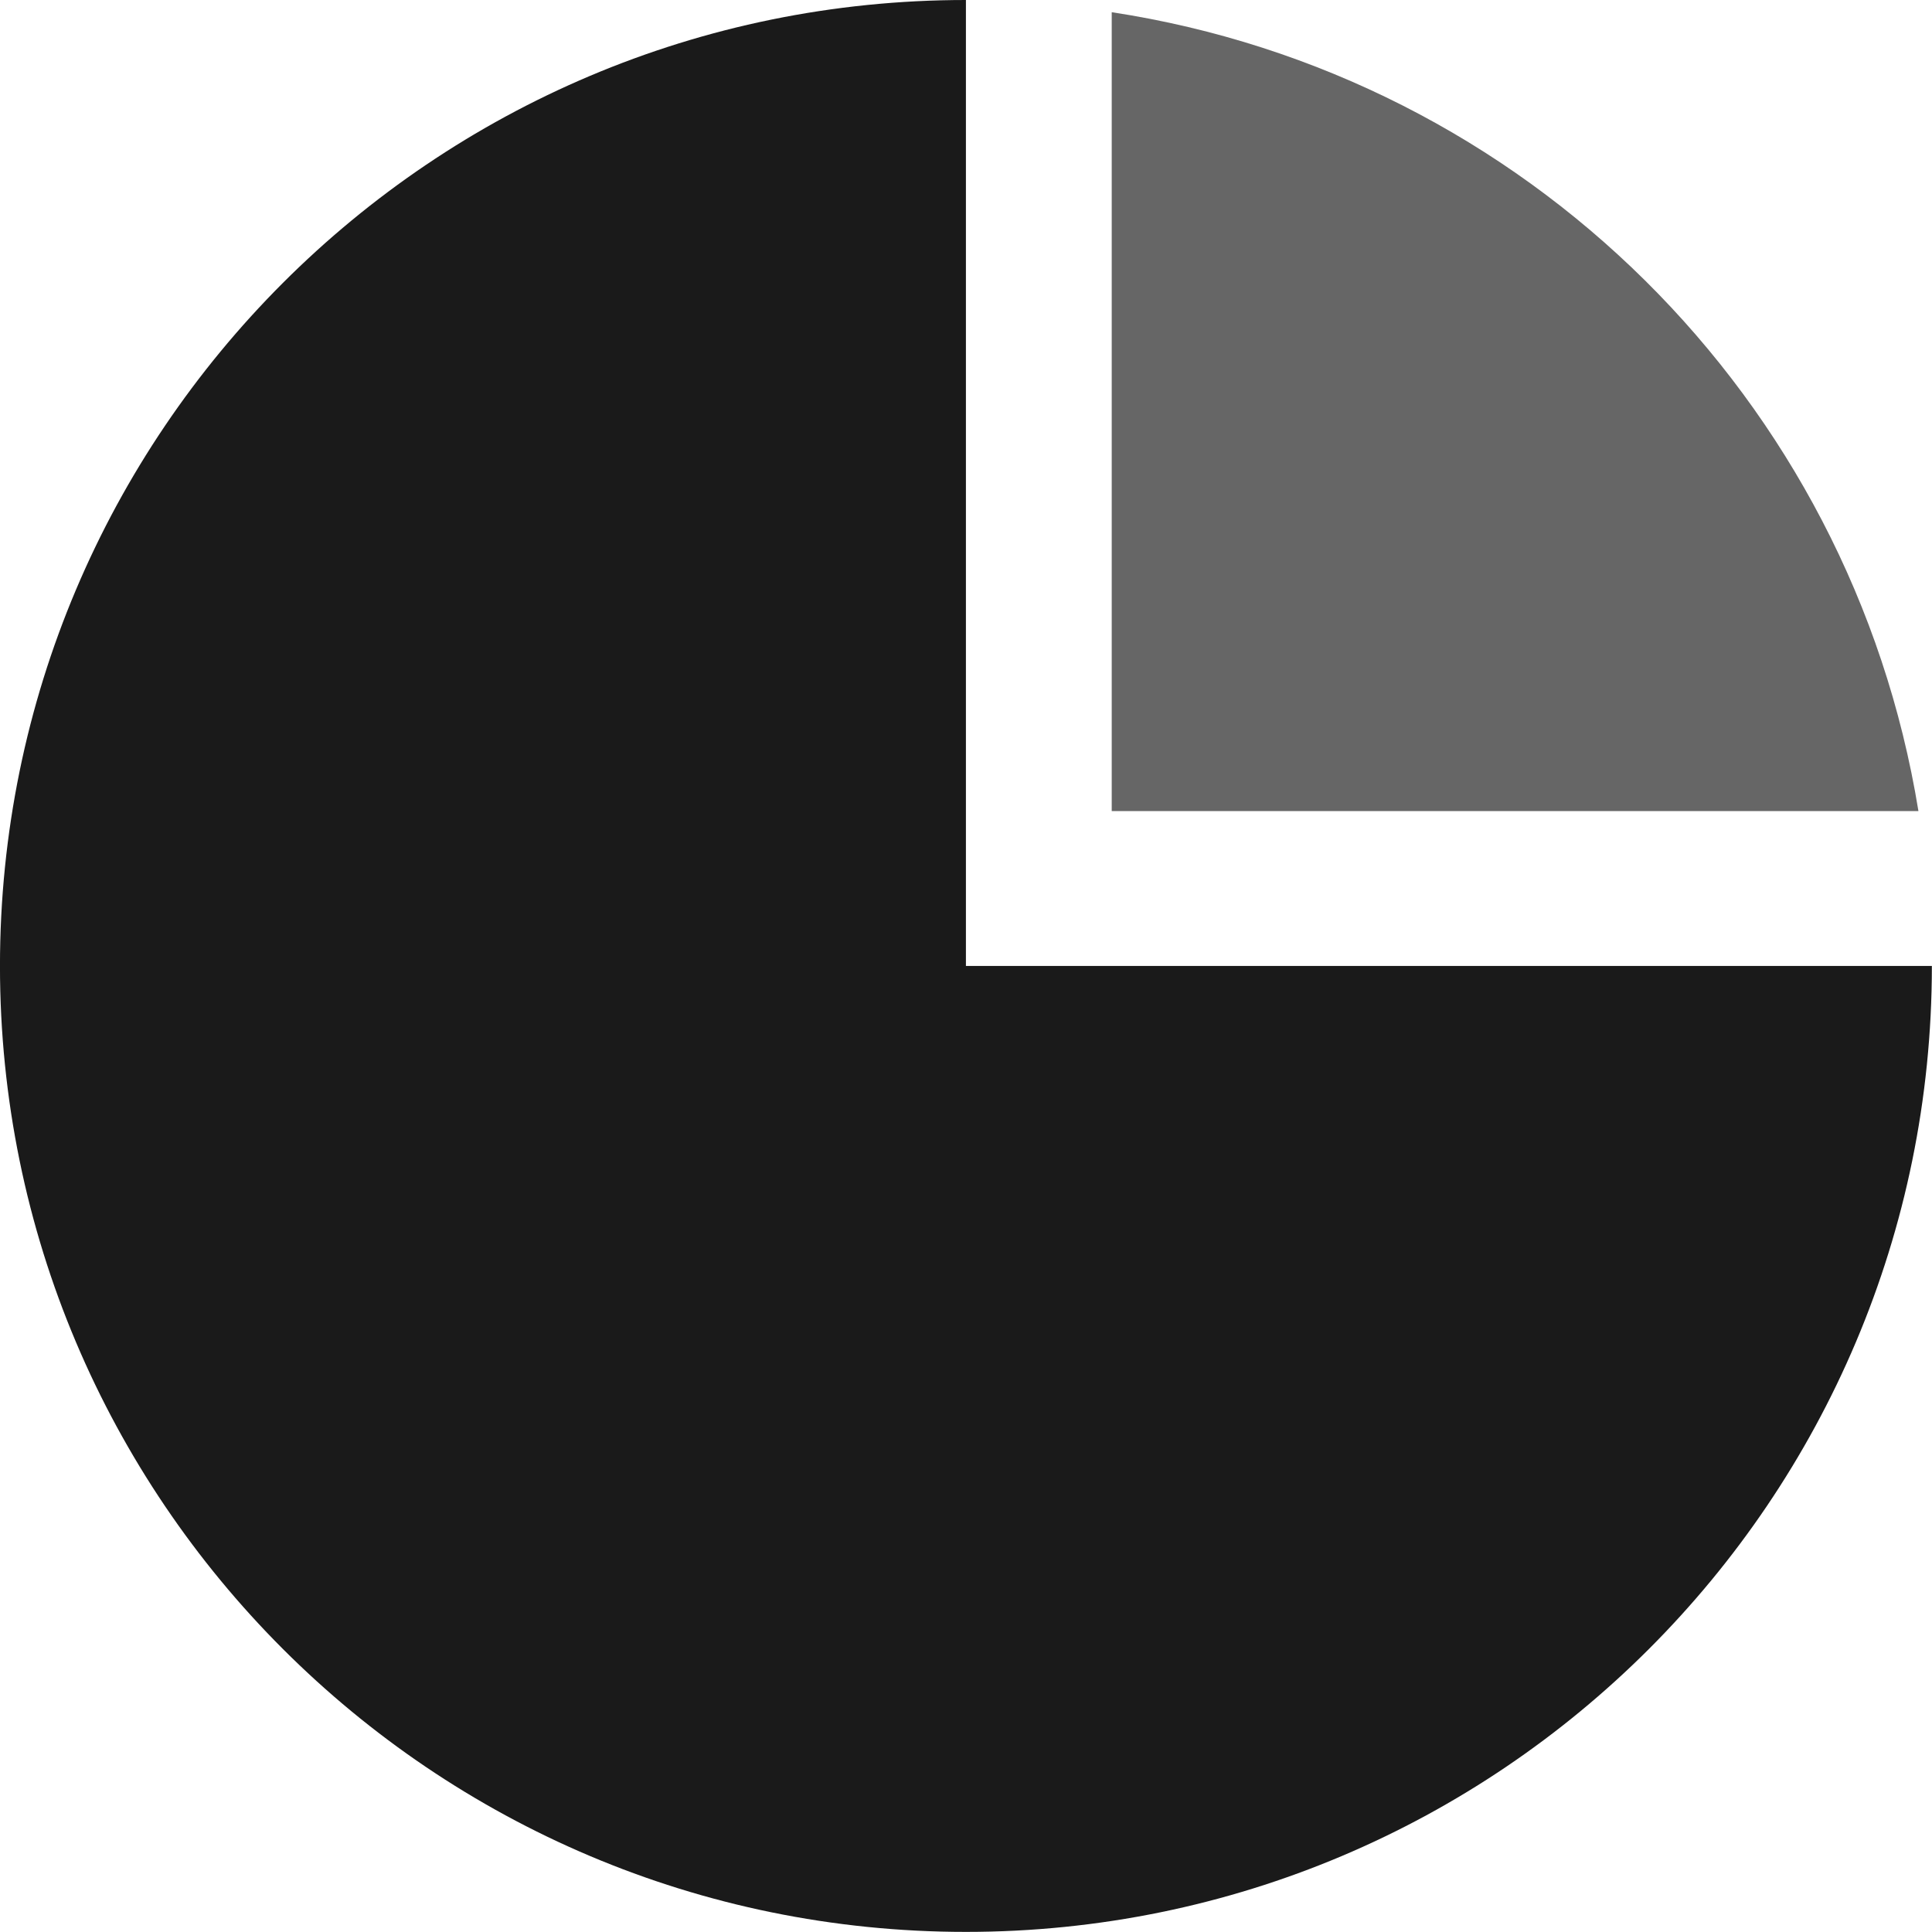
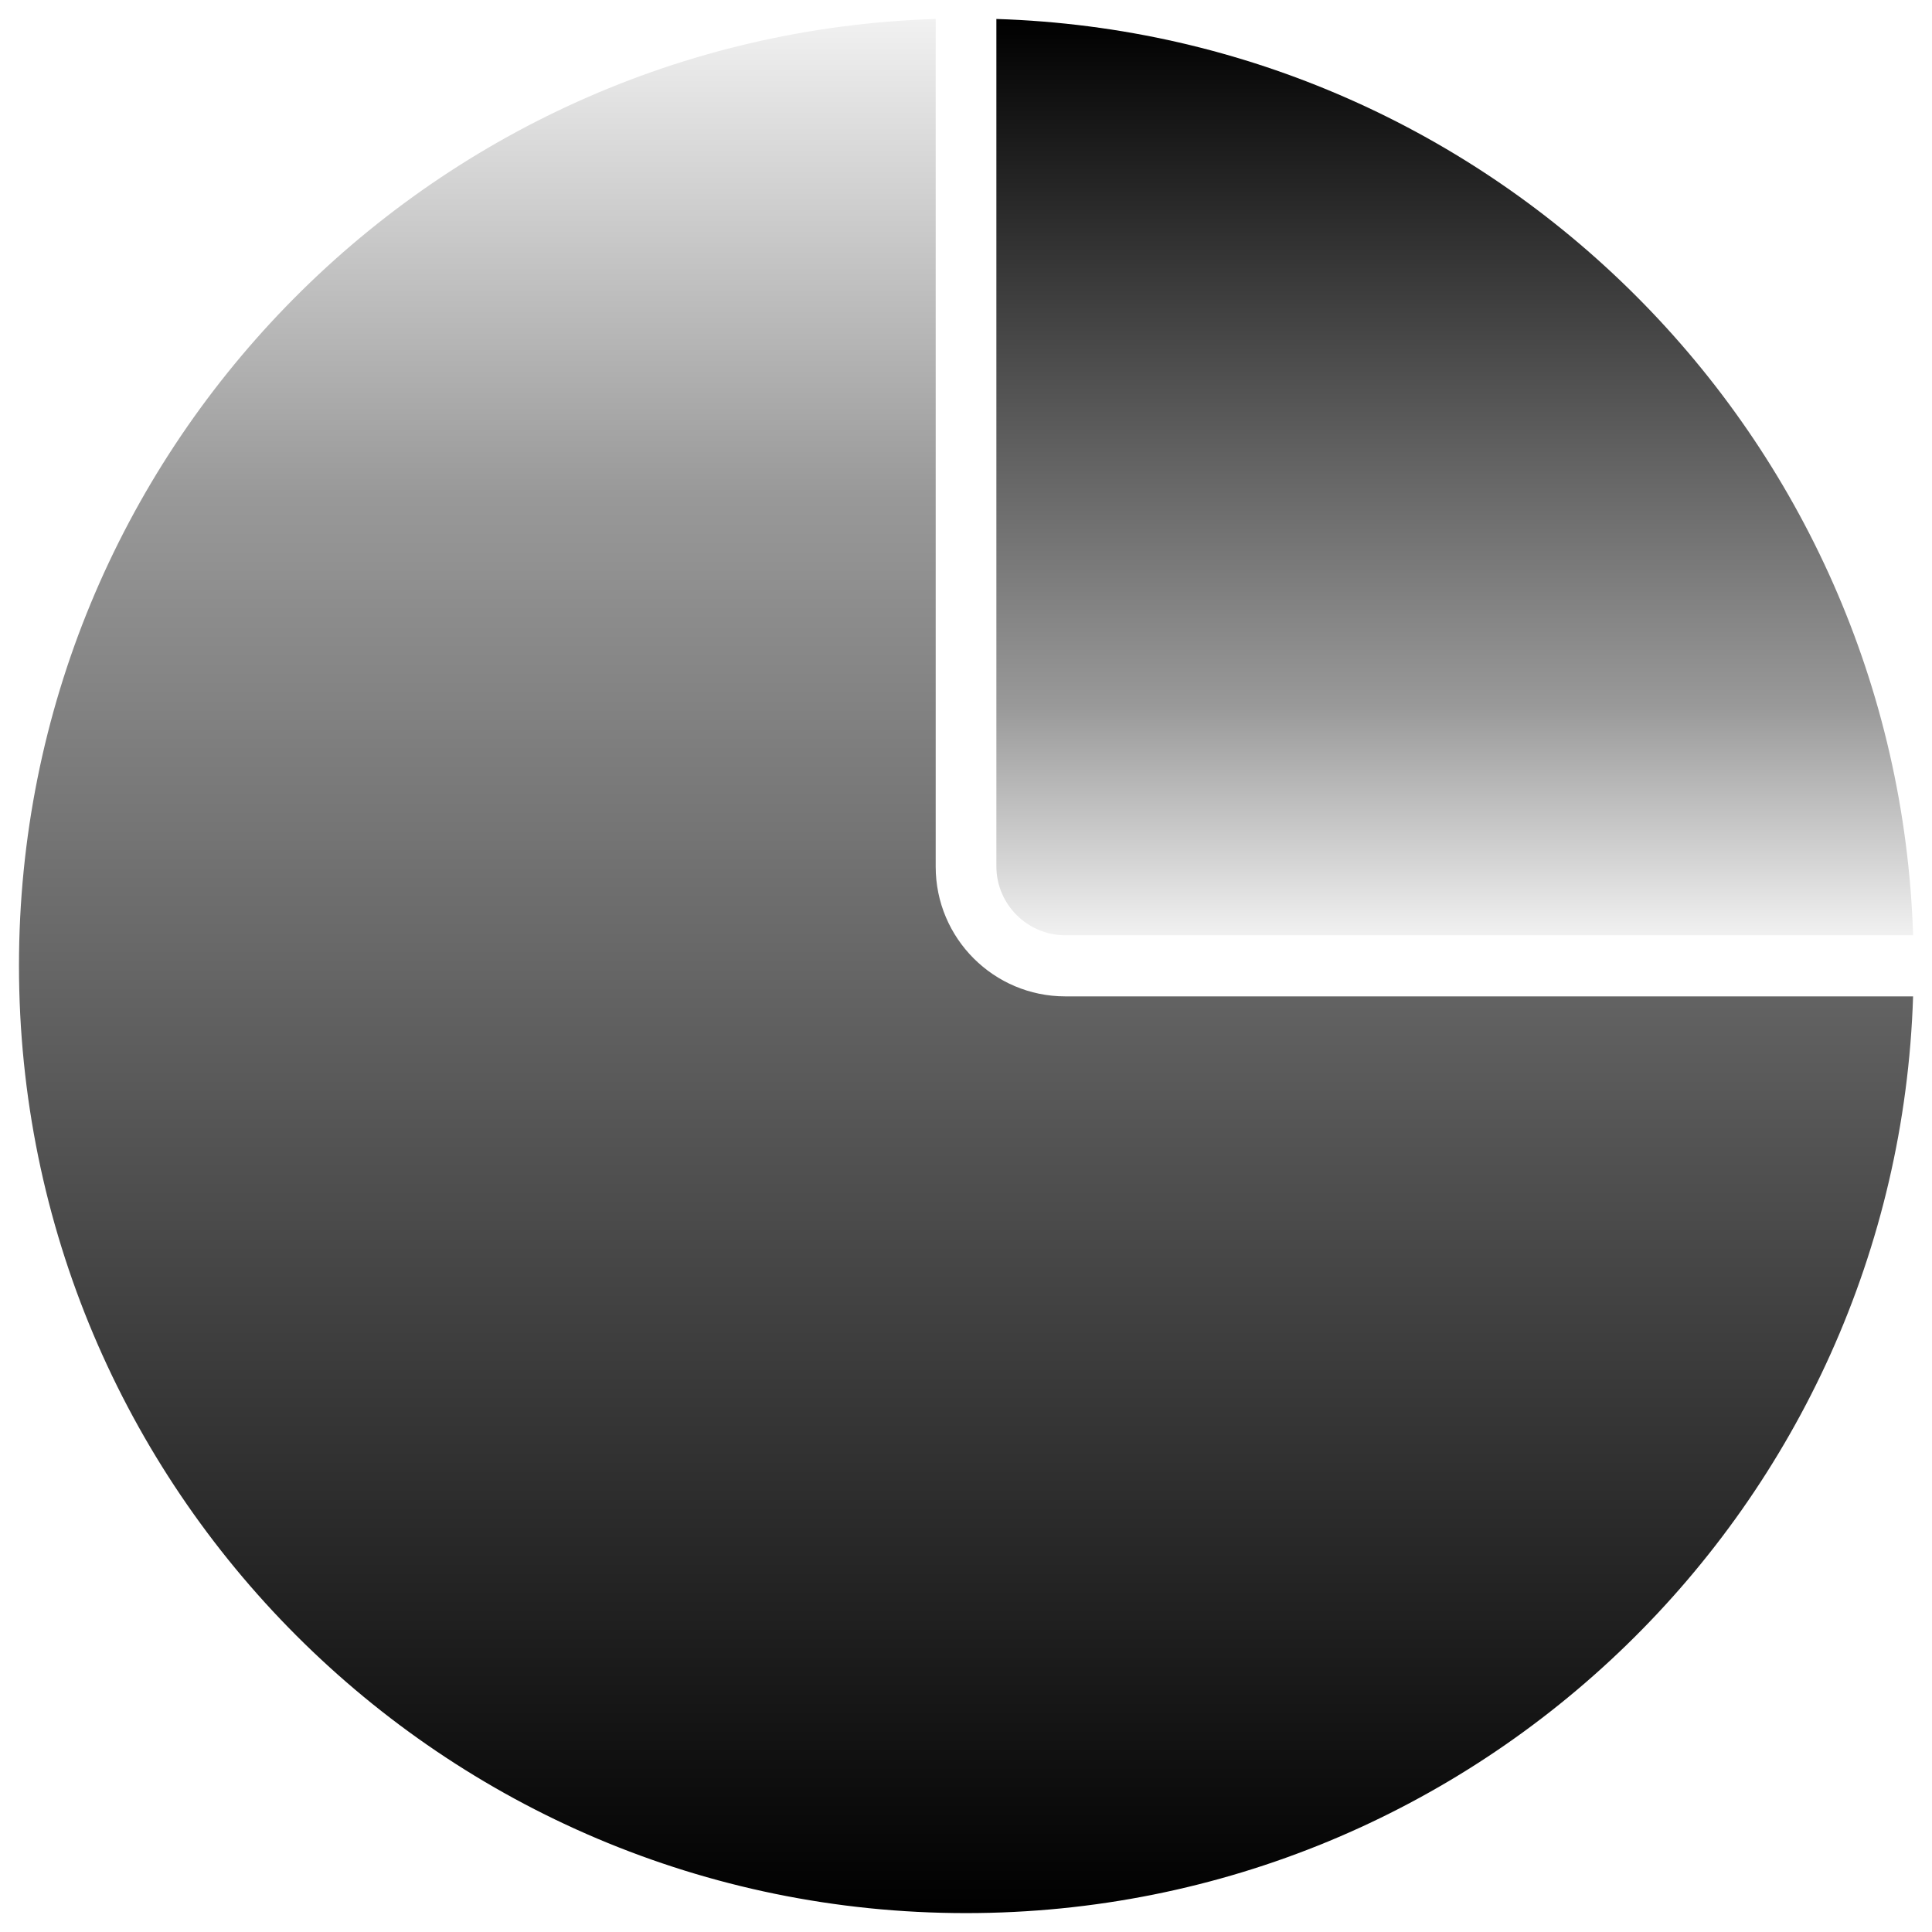
- <svg xmlns="http://www.w3.org/2000/svg" width="500px" height="500px" viewBox="0 0 74.604 74.604" fill="#111111">
-   <g id="SVGRepo_bgCarrier" stroke-width="0" />
-   <g id="SVGRepo_tracerCarrier" stroke-linecap="round" stroke-linejoin="round" />
-   <g id="SVGRepo_iconCarrier">
-     <g id="pie_chart" data-name="pie chart" transform="translate(-866.585 -1763.329)">
-       <path id="Path_390" data-name="Path 390" d="M903.884,1763.329a37.3,37.3,0,1,0,37.3,37.3h-37.3Z" fill="#1a1a1a" />
-       <path id="Path_391" data-name="Path 391" d="M909.514,1763.8v30.848h31.151A37.26,37.26,0,0,0,909.514,1763.8Z" fill="#666666" />
+ <svg xmlns="http://www.w3.org/2000/svg" width="5000" zoomAndPan="magnify" viewBox="0 0 3750 3750" height="5000" preserveAspectRatio="xMidYMid meet" version="1.2">
+   <defs>
+     <clipPath id="ab1a6f1ca3">
+       <path d="M 36.824 36.824 L 3713.324 36.824 L 3713.324 3713.324 L 36.824 3713.324 Z M 36.824 36.824" />
+     </clipPath>
+     <clipPath id="5bdaca209e">
+       <path d="M 3713.324 1933.125 C 3682.195 2921.656 2871.18 3713.324 1875.074 3713.324 C 859.621 3713.324 36.824 2889.688 36.824 1874.23 C 36.824 878.969 828.492 67.953 1816.184 36.824 L 1816.184 1682.414 C 1816.184 1821.23 1928.918 1933.965 2067.73 1933.965 L 3713.324 1933.965 Z M 3713.324 1933.125" />
+     </clipPath>
+     <linearGradient x1="218.477" gradientTransform="matrix(8.413044,0,0,8.413044,36.82351,36.8236)" y1="437" x2="218.477" gradientUnits="userSpaceOnUse" y2="-0" id="b485227795">
+       <stop style="stop-color:#000000;stop-opacity:1;" offset="0" />
+       <stop style="stop-color:#333333;stop-opacity:1;" offset="0.25" />
+       <stop style="stop-color:#666666;stop-opacity:1;" offset="0.5" />
+       <stop style="stop-color:#999999;stop-opacity:1;" offset="0.75" />
+       <stop style="stop-color:#F1F1F1;stop-opacity:1;" offset="1" />
+     </linearGradient>
+     <clipPath id="02ee561d81">
+       <path d="M 1933 36.824 L 3713.324 36.824 L 3713.324 1816 L 1933 1816 Z M 1933 36.824" />
+     </clipPath>
+     <clipPath id="77391574eb">
+       <path d="M 1933.965 36.824 C 2903.148 67.109 3682.195 847 3713.324 1815.34 L 2067.73 1815.34 C 1994.539 1815.34 1933.965 1755.609 1933.965 1681.574 Z M 1933.965 36.824" />
+     </clipPath>
+     <linearGradient x1="331.247" gradientTransform="matrix(8.413044,0,0,8.413044,36.82351,36.8236)" y1="211.4" x2="331.247" gradientUnits="userSpaceOnUse" y2="-0" id="8de6dcd353">
+       <stop style="stop-color:#F1F1F1;stop-opacity:1;" offset="0" />
+       <stop style="stop-color:#999999;stop-opacity:1;" offset="0.25" />
+       <stop style="stop-color:#666666;stop-opacity:1;" offset="0.5" />
+       <stop style="stop-color:#333333;stop-opacity:1;" offset="0.75" />
+       <stop style="stop-color:#000000;stop-opacity:1;" offset="1" />
+     </linearGradient>
+   </defs>
+   <g id="1e75f27661">
+     <g clip-rule="nonzero" clip-path="url(#ab1a6f1ca3)">
+       <g clip-rule="nonzero" clip-path="url(#5bdaca209e)">
+         <path style="stroke:none;fill-rule:nonzero;fill:url(#b485227795);" d="M 36.824 36.824 L 36.824 3713.324 L 3713.324 3713.324 L 3713.324 36.824 Z M 36.824 36.824" />
+       </g>
+     </g>
+     <g clip-rule="nonzero" clip-path="url(#02ee561d81)">
+       <g clip-rule="nonzero" clip-path="url(#77391574eb)">
+         <path style="stroke:none;fill-rule:nonzero;fill:url(#8de6dcd353);" d="M 1933.965 36.824 L 1933.965 1815.34 L 3713.324 1815.34 L 3713.324 36.824 Z M 1933.965 36.824" />
+       </g>
    </g>
  </g>
</svg>
